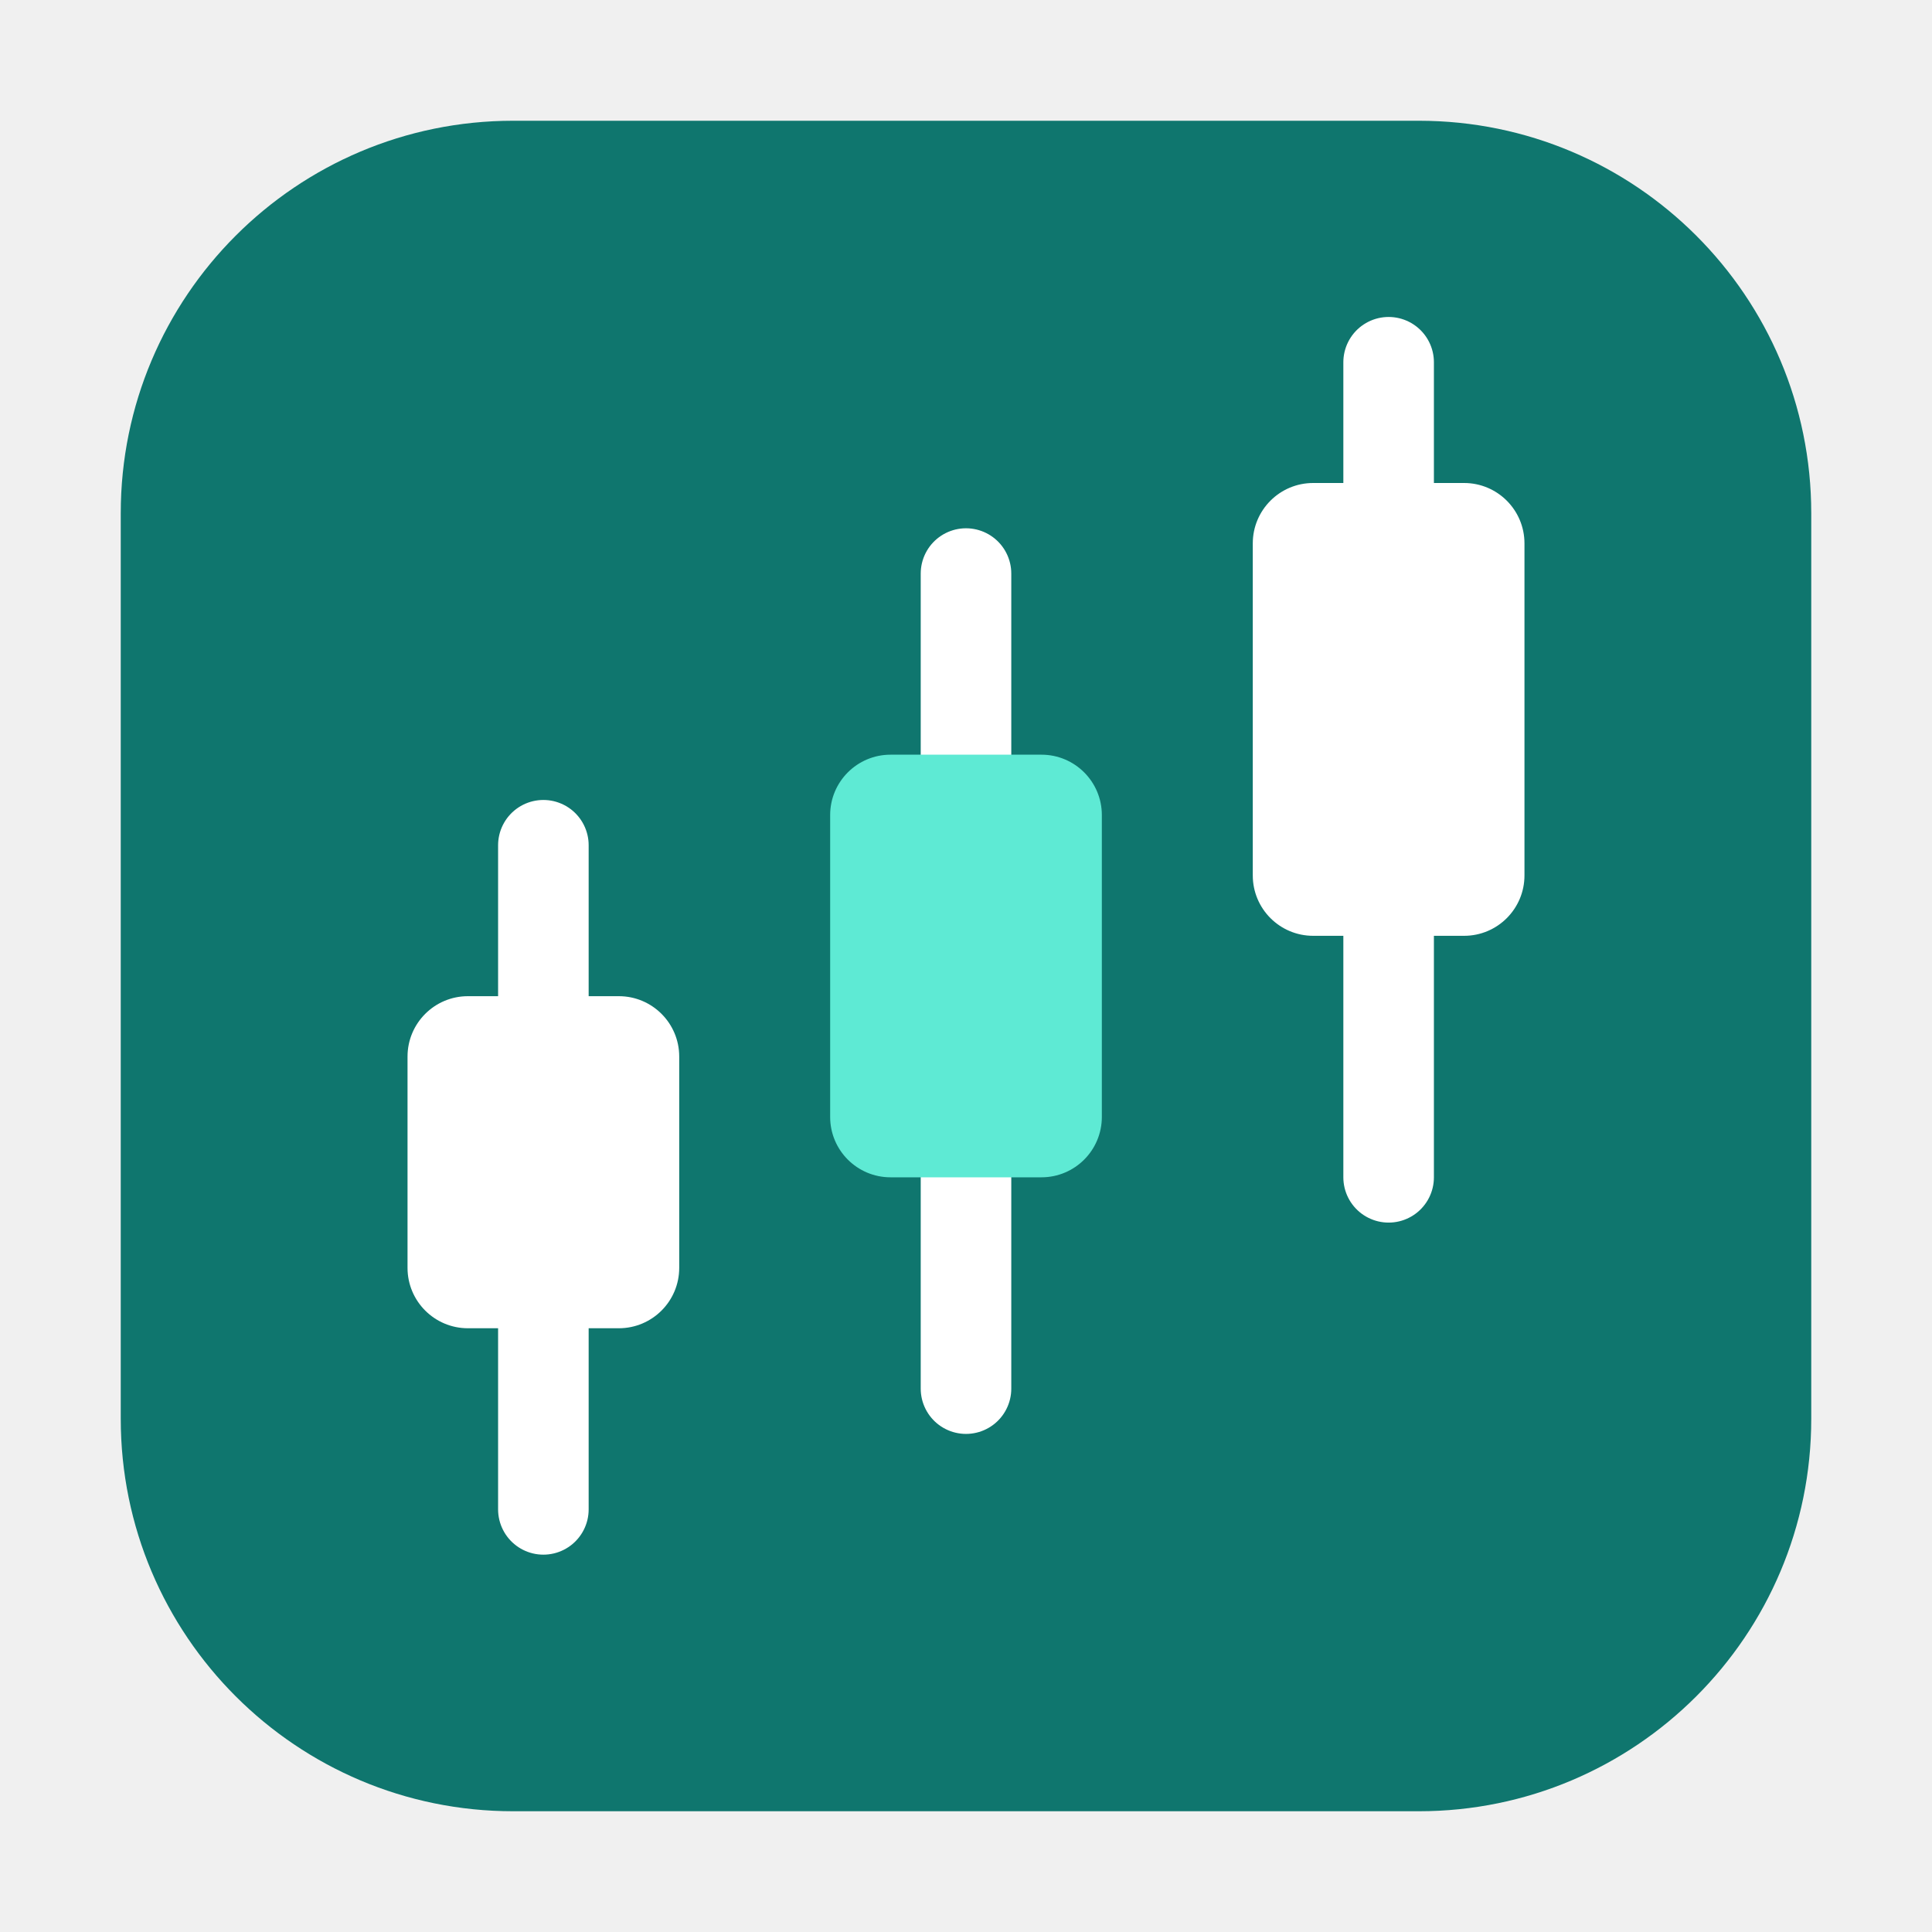
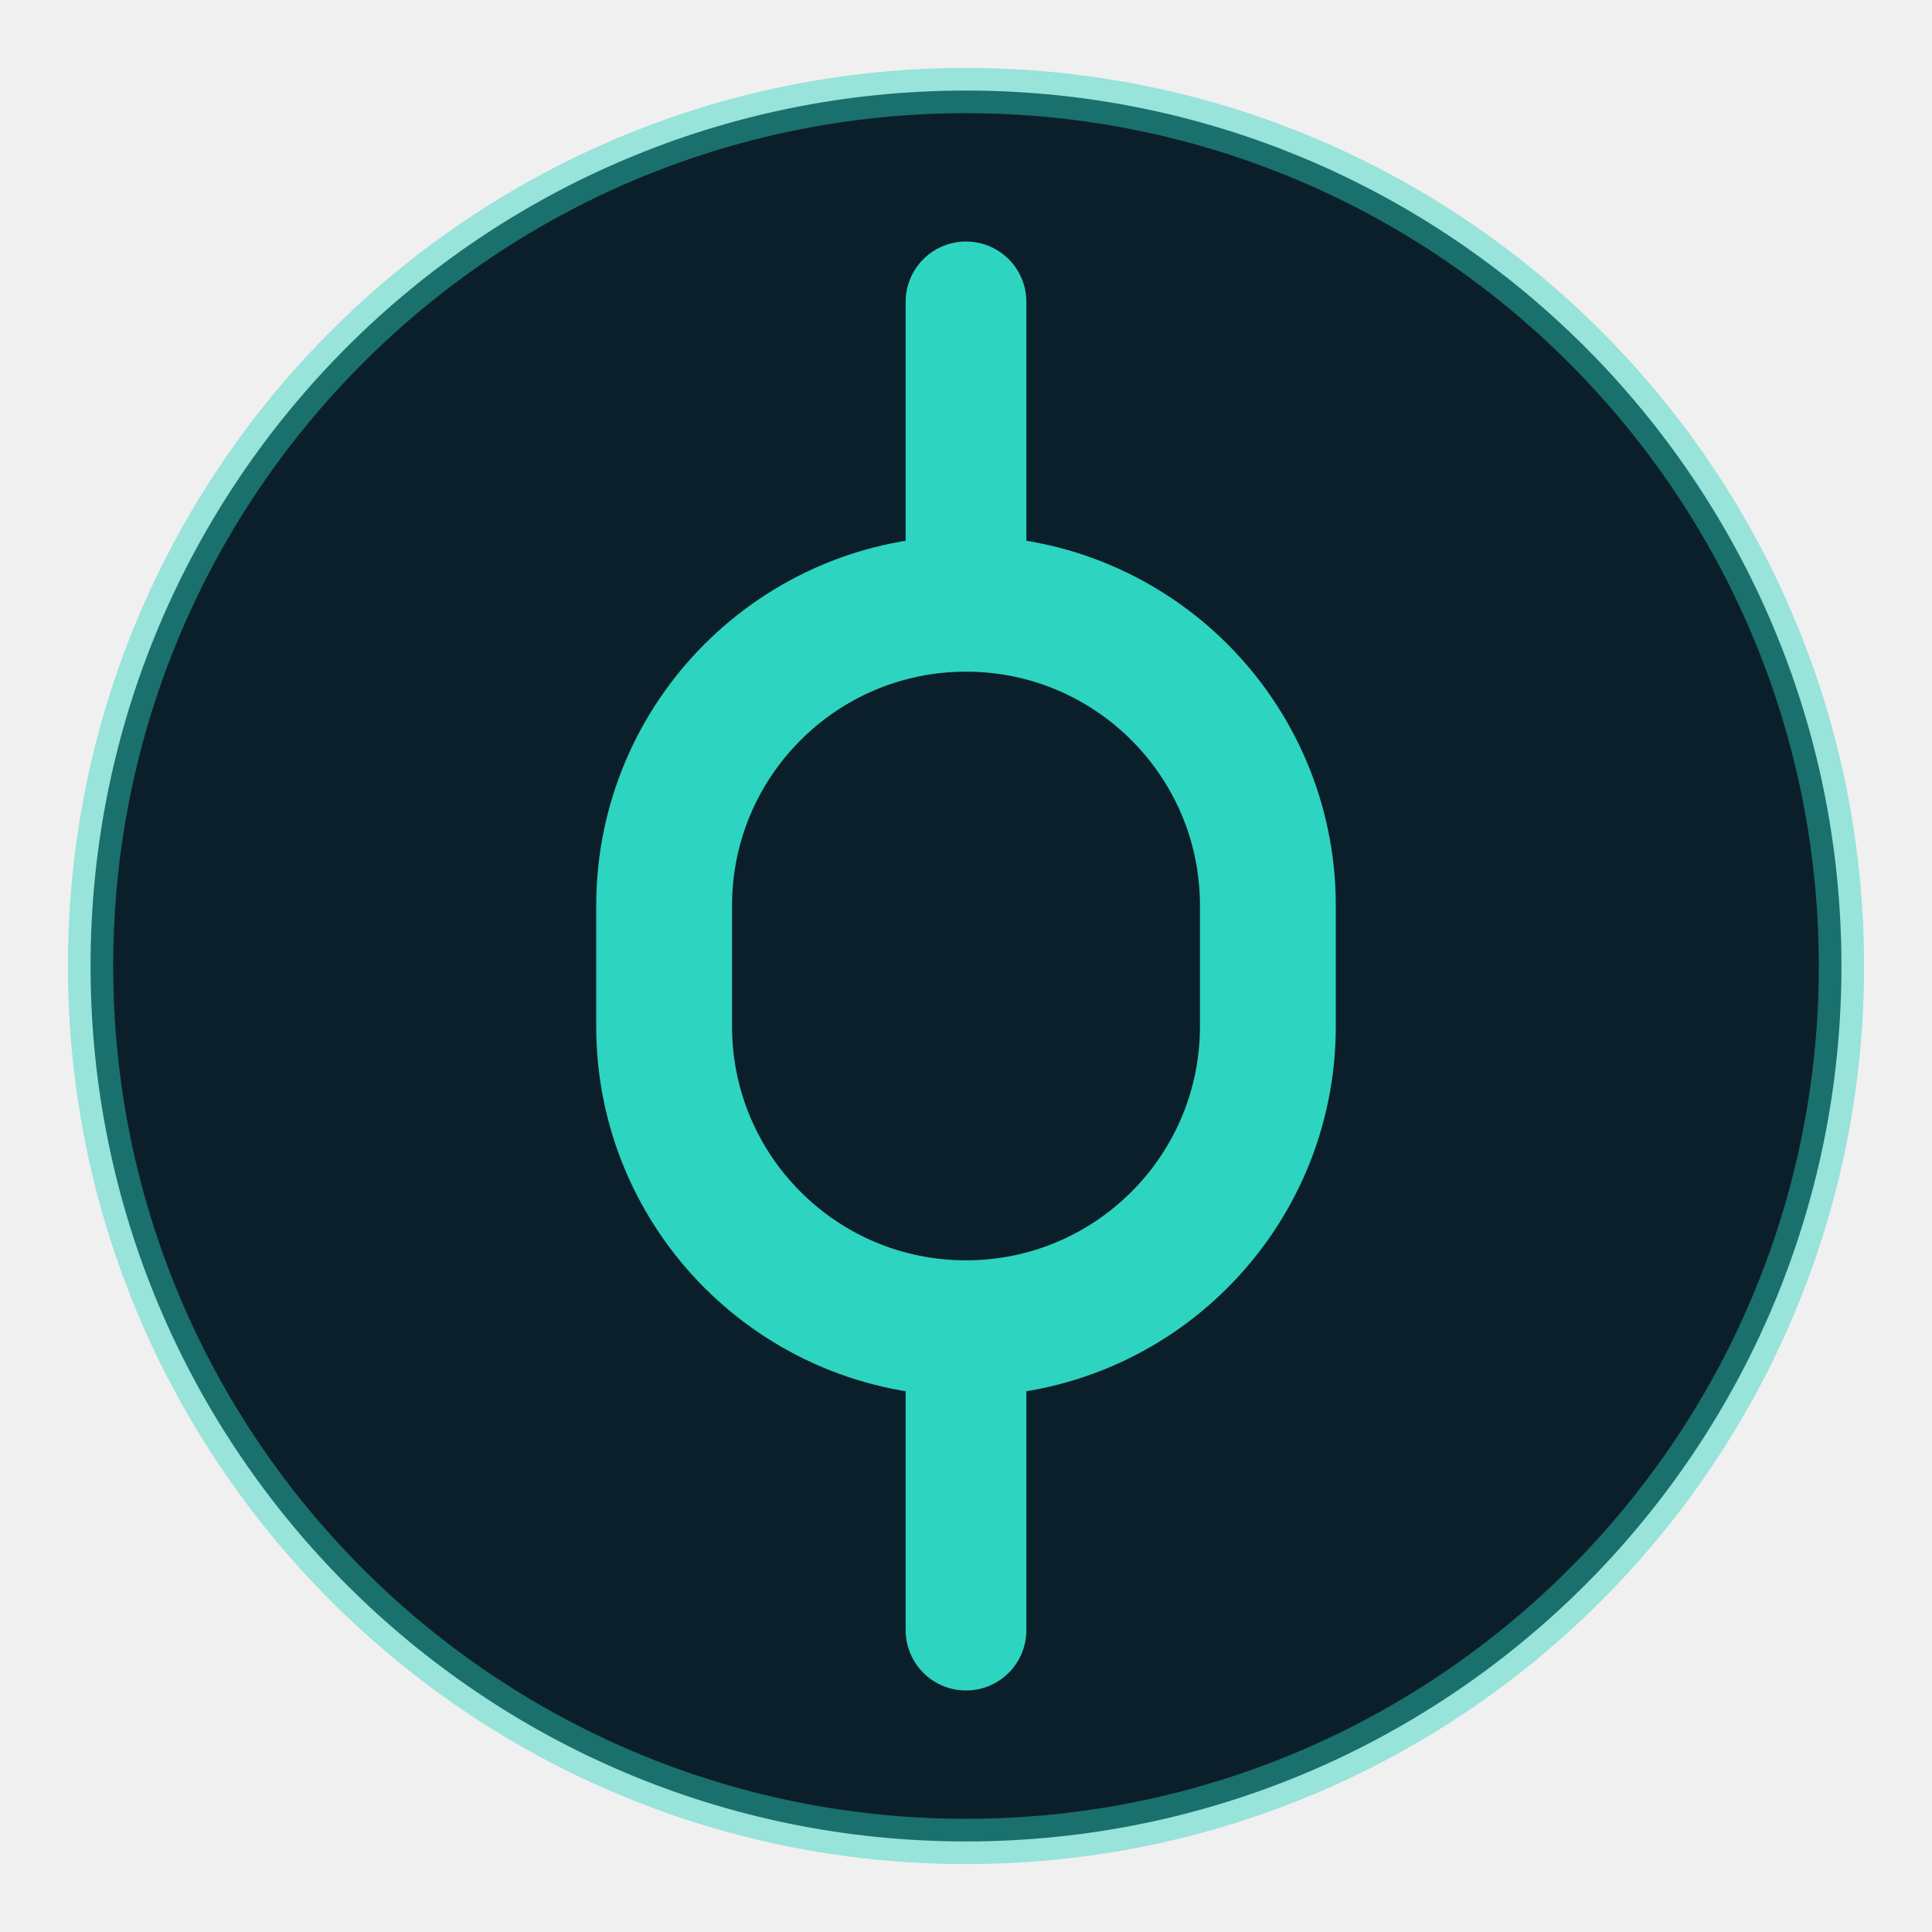
<svg xmlns="http://www.w3.org/2000/svg" viewBox="0 0 128 128" width="128" height="128" role="img">
-   <rect x="8" y="8" width="112" height="112" rx="26" fill="#0f766e" />
-   <g stroke="#ffffff" stroke-width="6" stroke-linecap="round">
-     <line x1="36" y1="56" x2="36" y2="100" />
-     <line x1="64" y1="38" x2="64" y2="92" />
-     <line x1="92" y1="24" x2="92" y2="78" />
+   <circle cx="64" cy="64" r="58" fill="#0b1f2a" stroke="#2dd4bf" stroke-opacity="0.45" stroke-width="3" />
+   <g fill="none" stroke="#2dd4bf" stroke-linecap="round">
+     <rect x="44" y="40" width="40" height="48" rx="20" stroke-width="9" />
+     <path d="M64 20V40M64 88V108" stroke-width="8" />
  </g>
-   <rect x="27" y="66" width="18" height="22" rx="4" fill="#ffffff" />
-   <rect x="55" y="50" width="18" height="28" rx="4" fill="#5eead4" />
-   <rect x="83" y="32" width="18" height="30" rx="4" fill="#ffffff" />
</svg>
